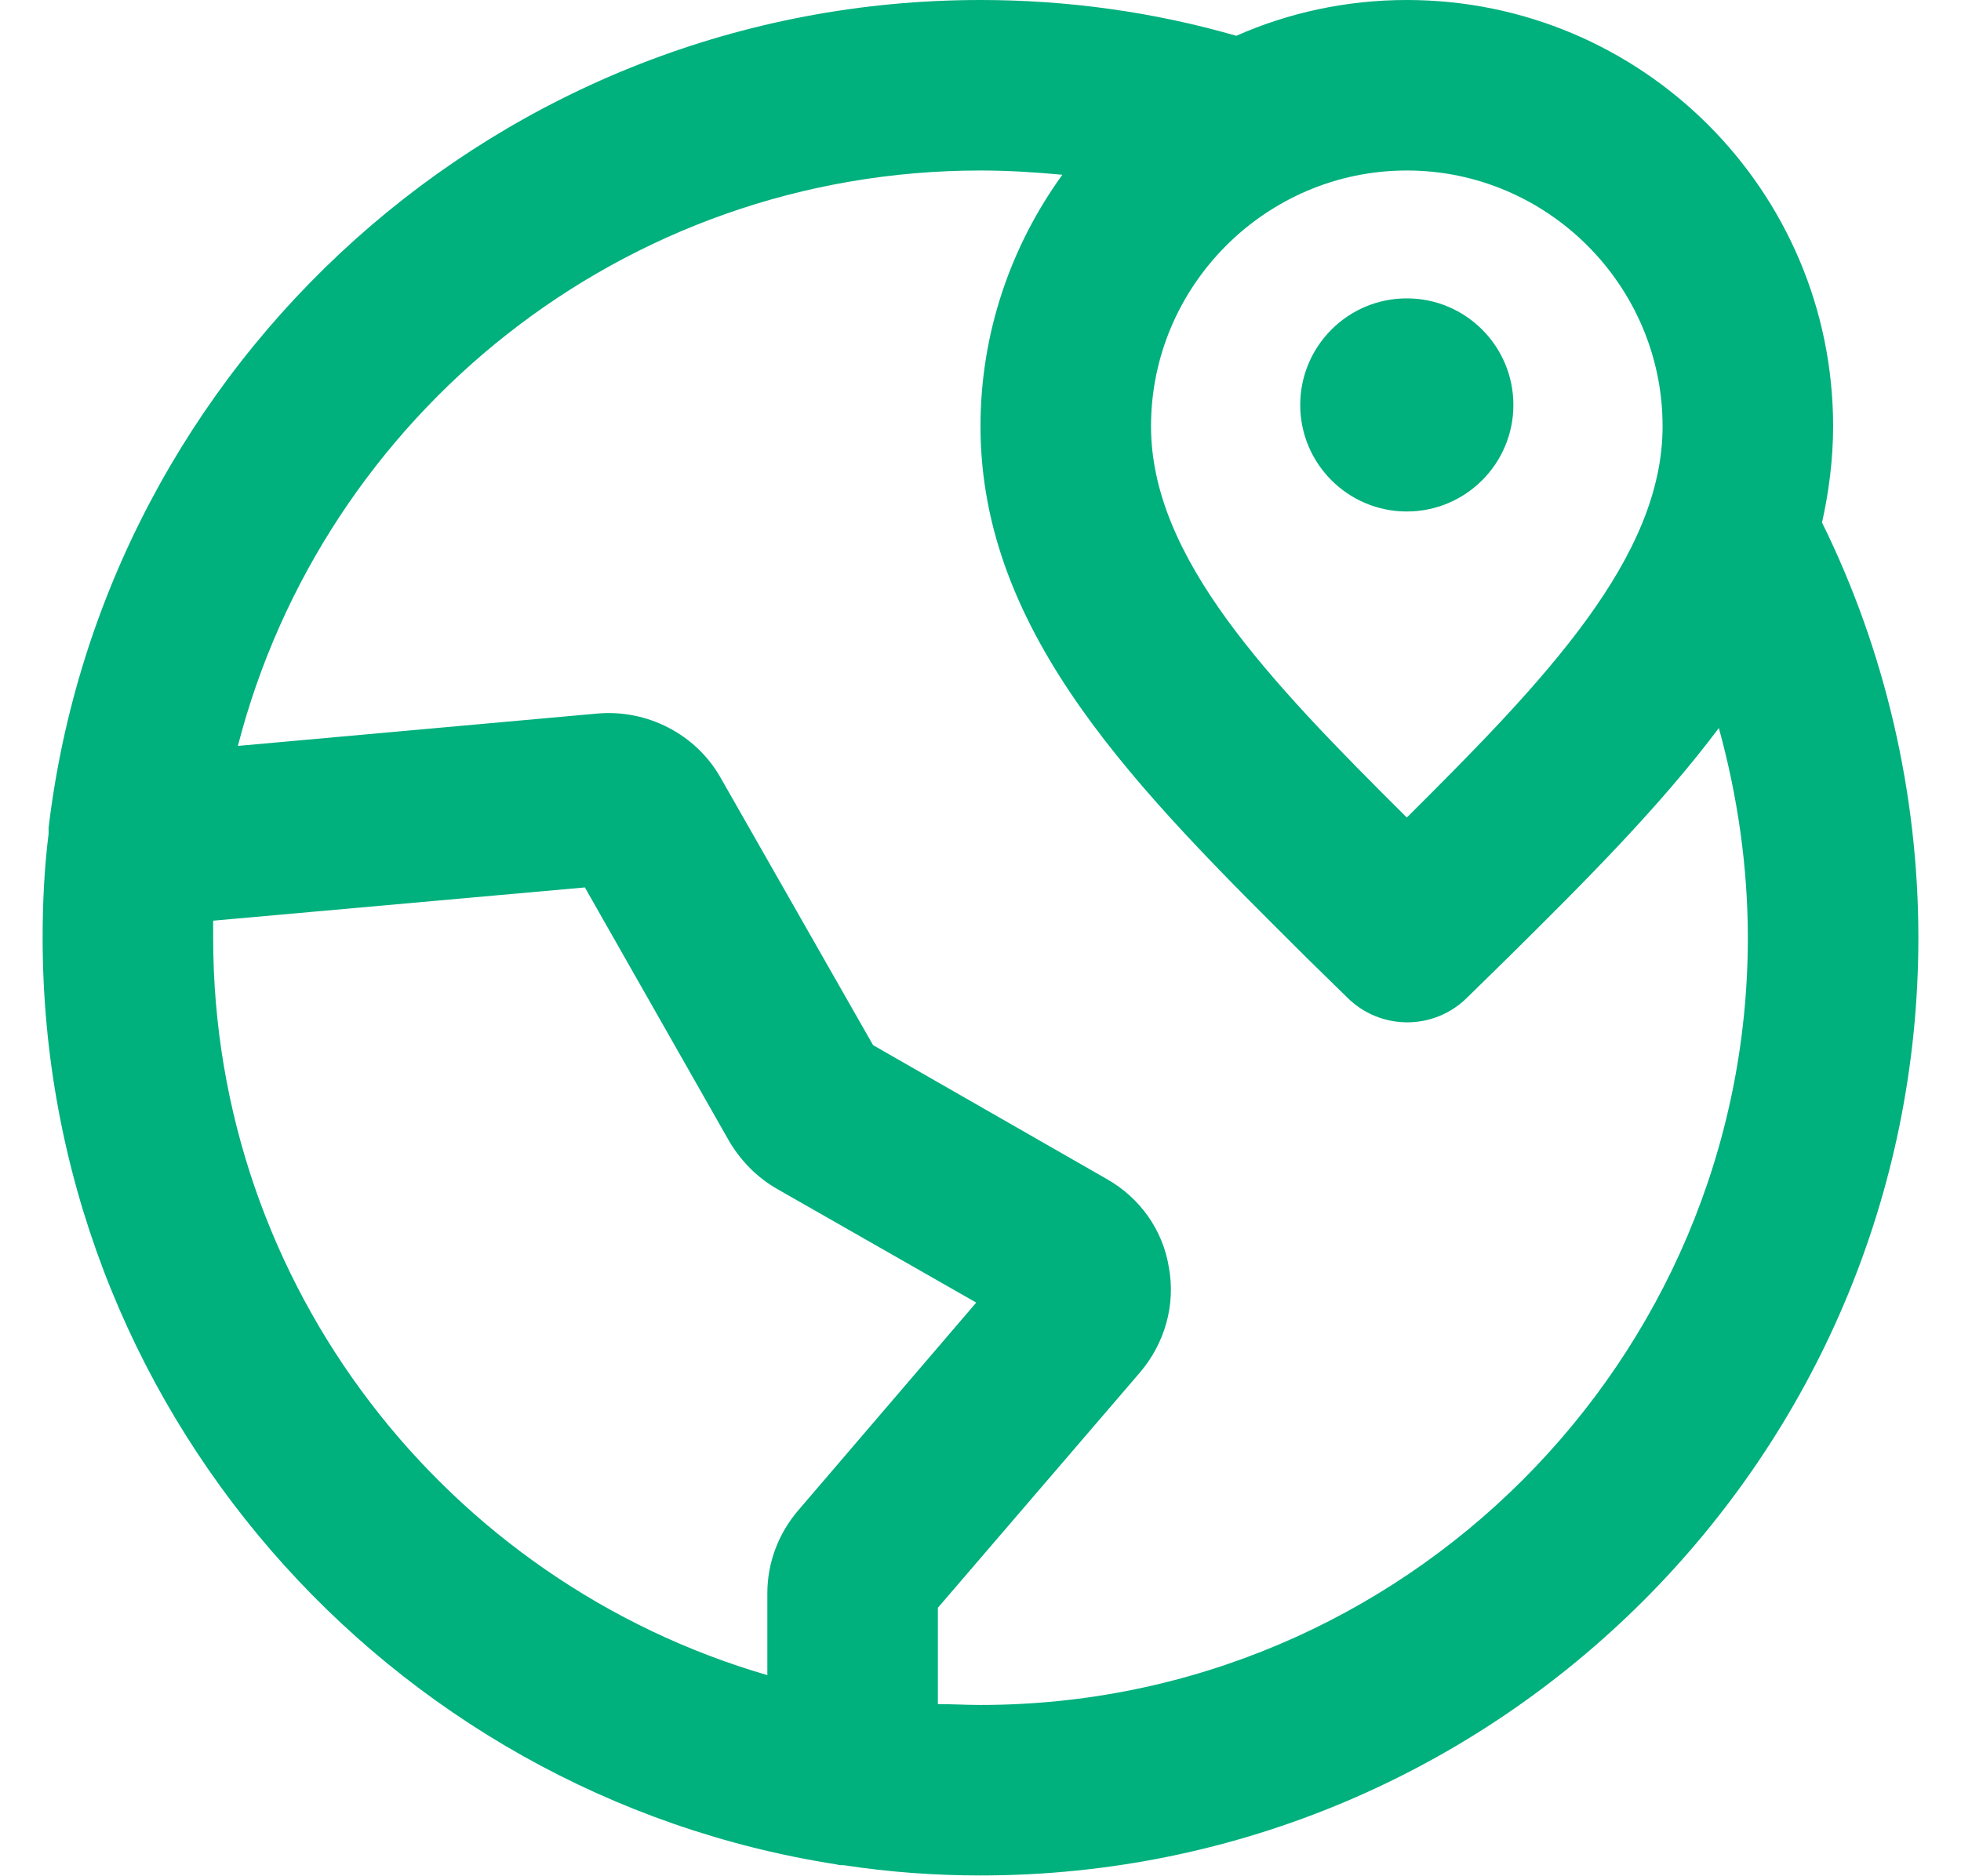
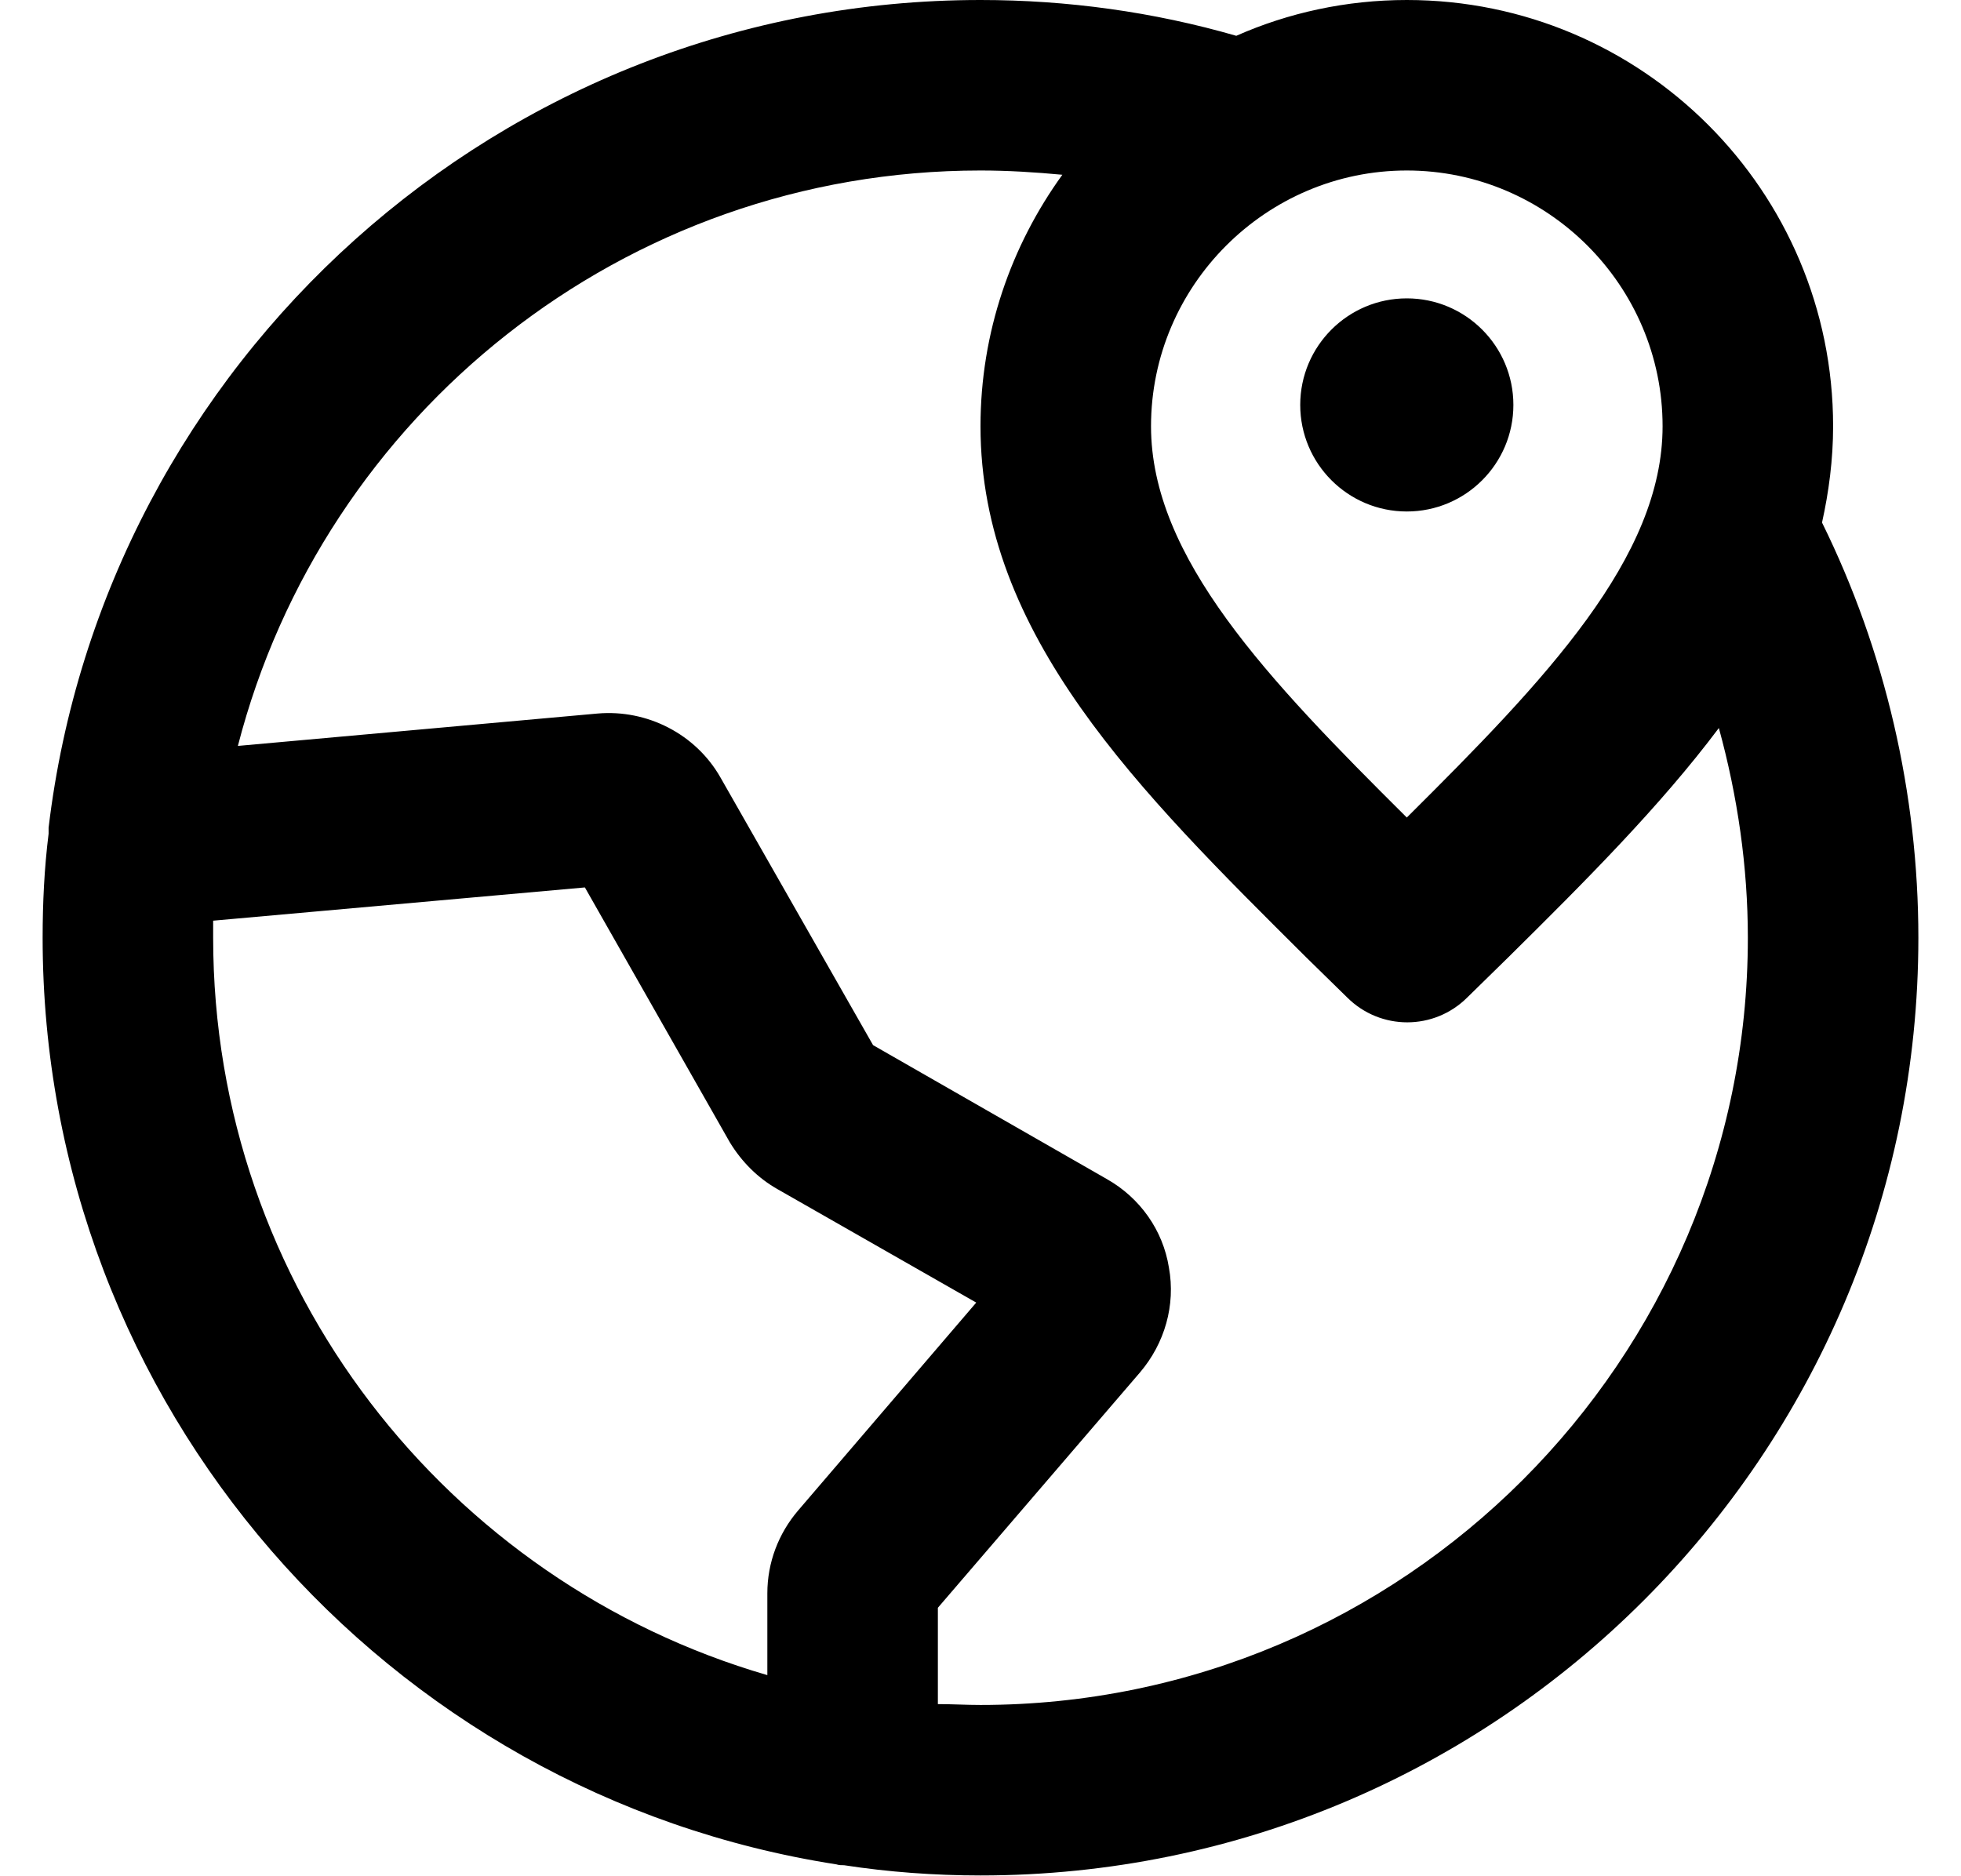
<svg xmlns="http://www.w3.org/2000/svg" version="1.1" viewBox="0 0 23 22">
-   <path fill="#00b07d" d="M11.5,22c-.54,0-1.08-.04-1.6-.12-.03,0-.06,0-.09-.01C4.54,21.05.5,16.49.5,11c0-.41.02-.82.07-1.22,0-.02,0-.05,0-.07C1.22,4.25,5.87,0,11.5,0c1.02,0,2.03.14,3,.42.61-.27,1.29-.42,2-.42,2.76,0,5,2.24,5,5,0,.39-.05.77-.13,1.13.74,1.5,1.13,3.18,1.13,4.87,0,6.07-4.93,11-11,11ZM11,19.99c.17,0,.33.01.5.01,4.96,0,9-4.04,9-9,0-.83-.12-1.66-.34-2.46-.69.92-1.57,1.8-2.47,2.69l-.48.47c-.39.39-1.02.39-1.41,0l-.48-.47c-1.96-1.95-3.82-3.78-3.82-6.23,0-1.1.36-2.12.96-2.95-.32-.03-.64-.05-.96-.05-4.19,0-7.71,2.87-8.71,6.75l4.22-.38c.58-.05,1.15.24,1.44.75l1.79,3.14,2.74,1.57c.39.22.66.6.73,1.04.08.44-.05.89-.34,1.23l-2.37,2.76v1.12ZM2.5,10.78c0,.07,0,.15,0,.22,0,4.1,2.75,7.56,6.5,8.65v-.96c0-.36.13-.7.36-.97l2.09-2.44-2.33-1.33c-.23-.13-.42-.32-.56-.55l-1.7-2.99-4.36.39ZM10.11,12.2h0s0,0,0,0ZM16.5,2c-1.65,0-3,1.35-3,3,0,1.54,1.37,2.97,3,4.59,1.63-1.62,3-3.05,3-4.59,0-1.65-1.35-3-3-3ZM16.5,6c-.69,0-1.25-.56-1.25-1.25s.56-1.25,1.25-1.25,1.25.56,1.25,1.25-.56,1.25-1.25,1.25Z" />
+   <path d="M11.5,22c-.54,0-1.08-.04-1.6-.12-.03,0-.06,0-.09-.01C4.54,21.05.5,16.49.5,11c0-.41.02-.82.07-1.22,0-.02,0-.05,0-.07C1.22,4.25,5.87,0,11.5,0c1.02,0,2.03.14,3,.42.61-.27,1.29-.42,2-.42,2.76,0,5,2.24,5,5,0,.39-.05.77-.13,1.13.74,1.5,1.13,3.18,1.13,4.87,0,6.07-4.93,11-11,11ZM11,19.99c.17,0,.33.01.5.01,4.96,0,9-4.04,9-9,0-.83-.12-1.66-.34-2.46-.69.92-1.57,1.8-2.47,2.69l-.48.47c-.39.39-1.02.39-1.41,0l-.48-.47c-1.96-1.95-3.82-3.78-3.82-6.23,0-1.1.36-2.12.96-2.95-.32-.03-.64-.05-.96-.05-4.19,0-7.71,2.87-8.71,6.75l4.22-.38c.58-.05,1.15.24,1.44.75l1.79,3.14,2.74,1.57c.39.22.66.6.73,1.04.08.44-.05.89-.34,1.23l-2.37,2.76v1.12ZM2.5,10.78c0,.07,0,.15,0,.22,0,4.1,2.75,7.56,6.5,8.65v-.96c0-.36.13-.7.36-.97l2.09-2.44-2.33-1.33c-.23-.13-.42-.32-.56-.55l-1.7-2.99-4.36.39ZM10.11,12.2h0s0,0,0,0ZM16.5,2c-1.65,0-3,1.35-3,3,0,1.54,1.37,2.97,3,4.59,1.63-1.62,3-3.05,3-4.59,0-1.65-1.35-3-3-3ZM16.5,6c-.69,0-1.25-.56-1.25-1.25s.56-1.25,1.25-1.25,1.25.56,1.25,1.25-.56,1.25-1.25,1.25Z" />
</svg>
